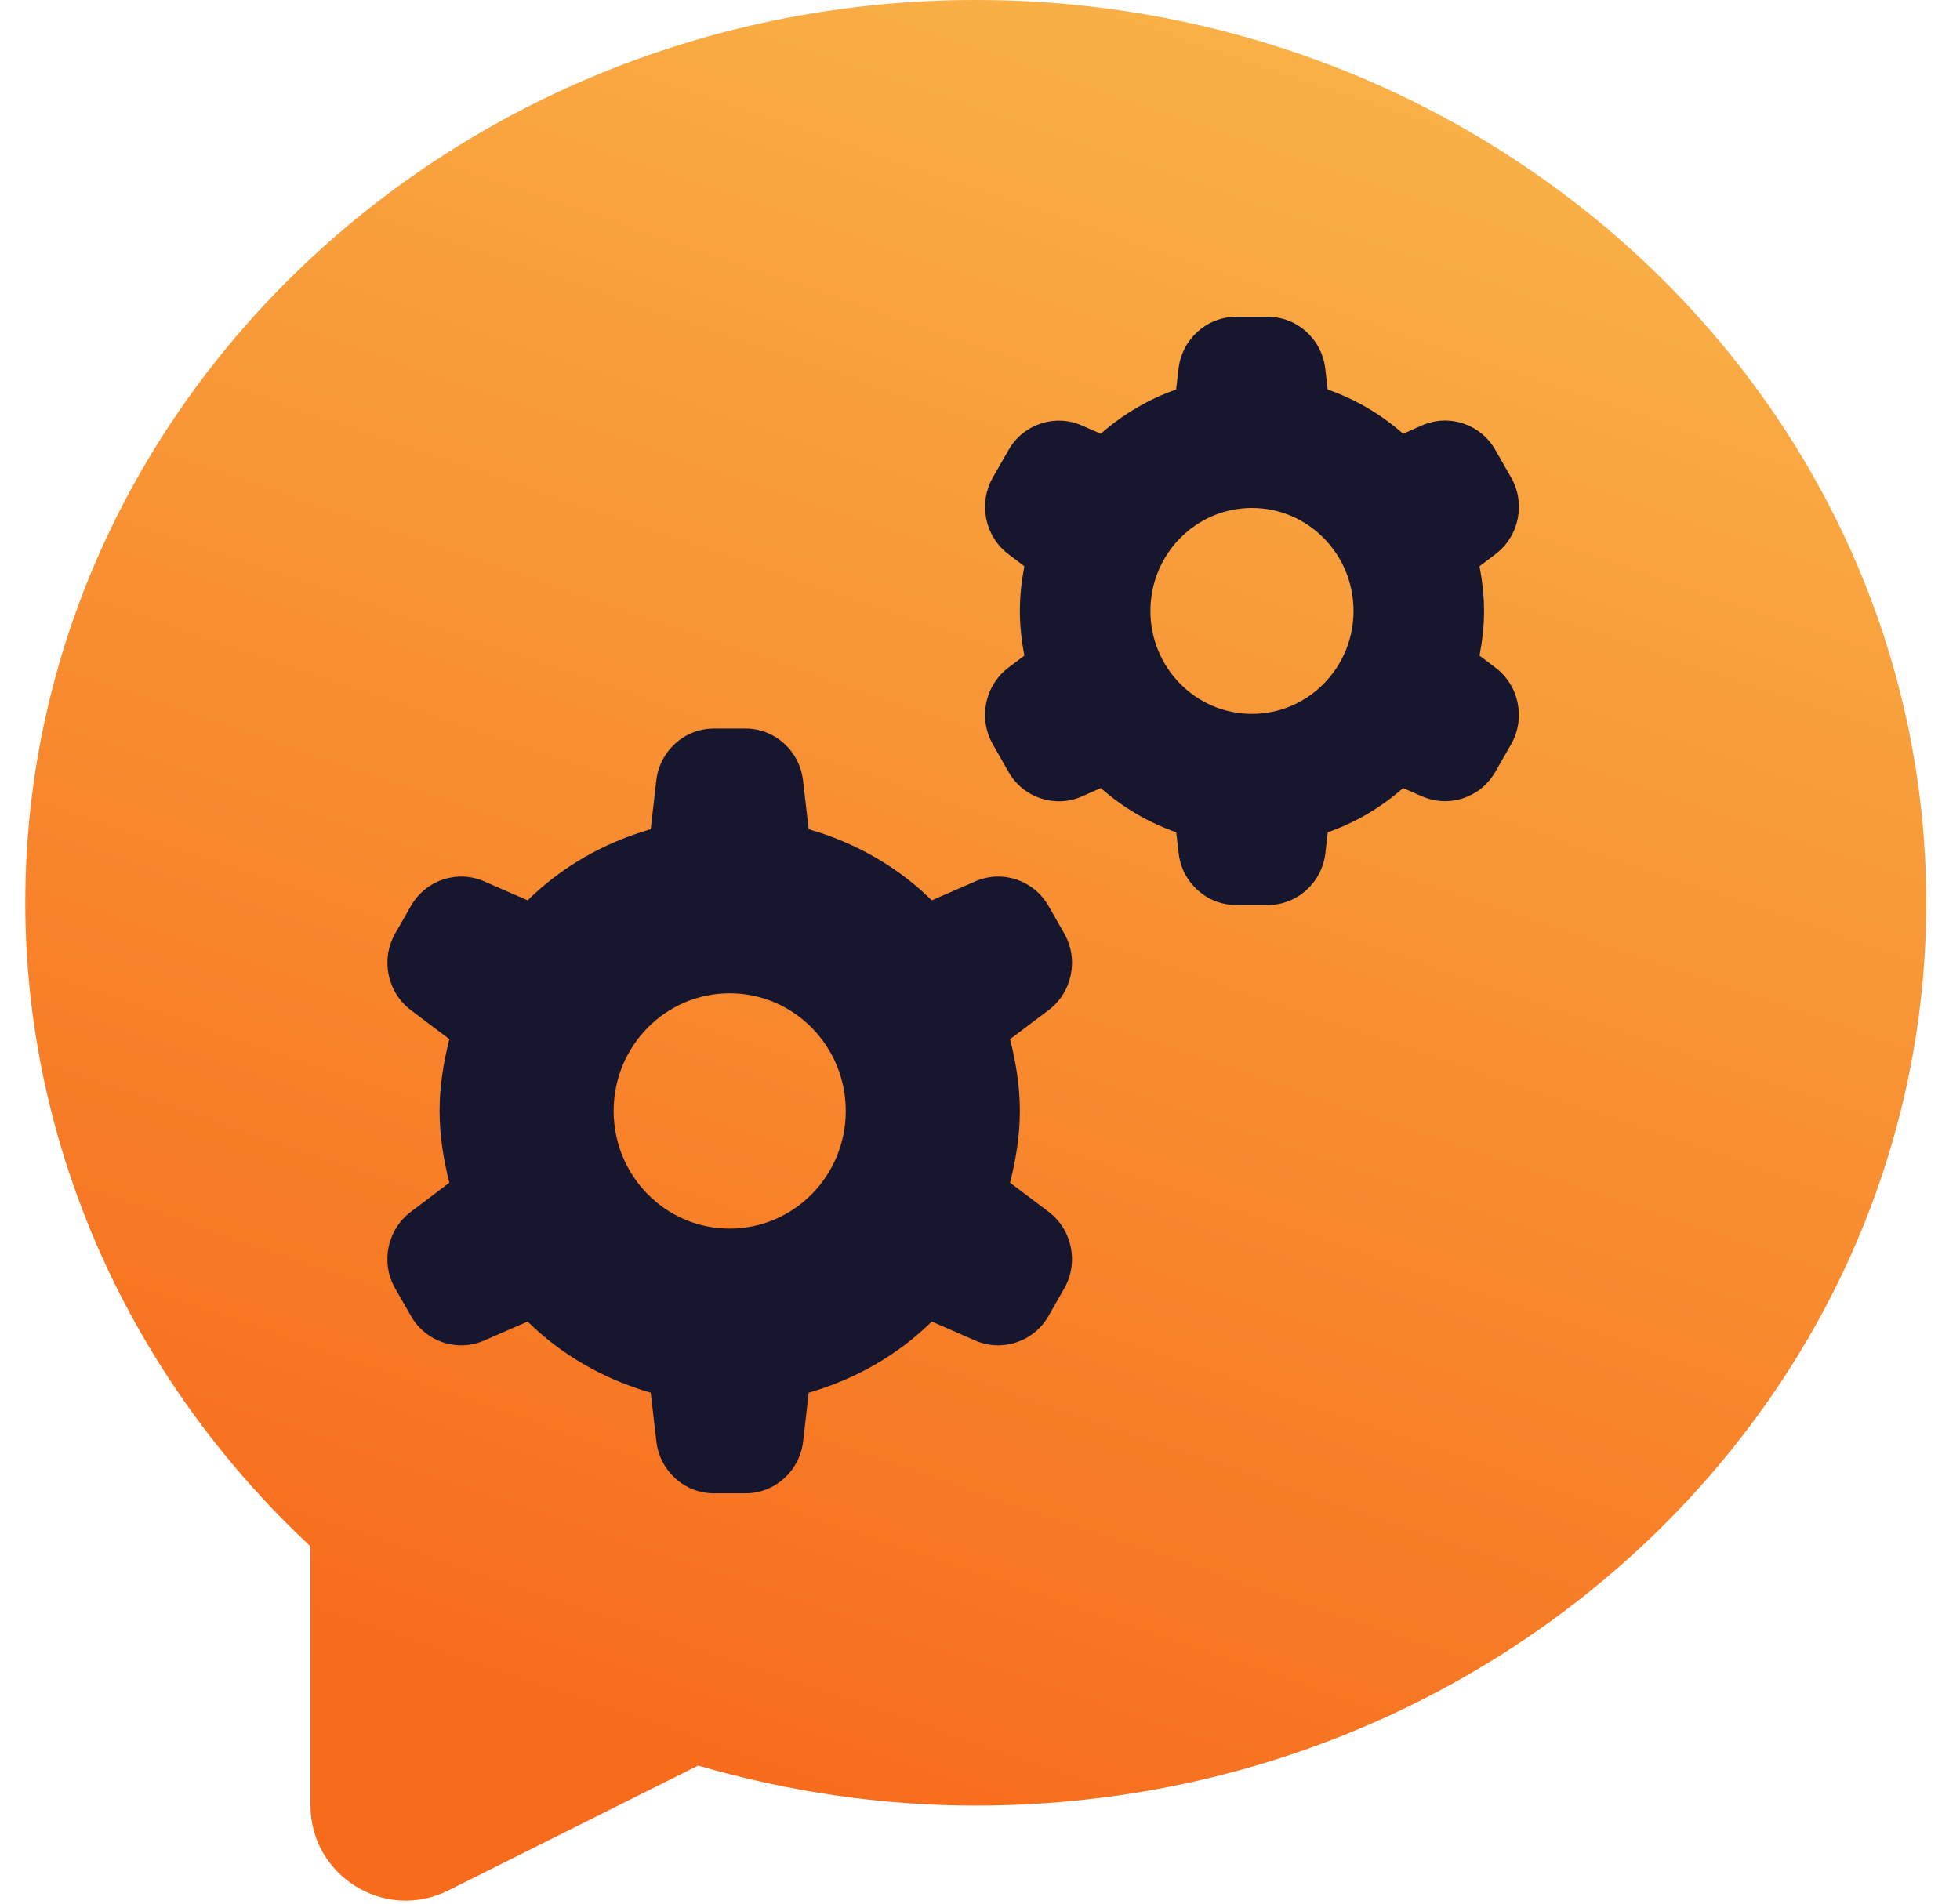
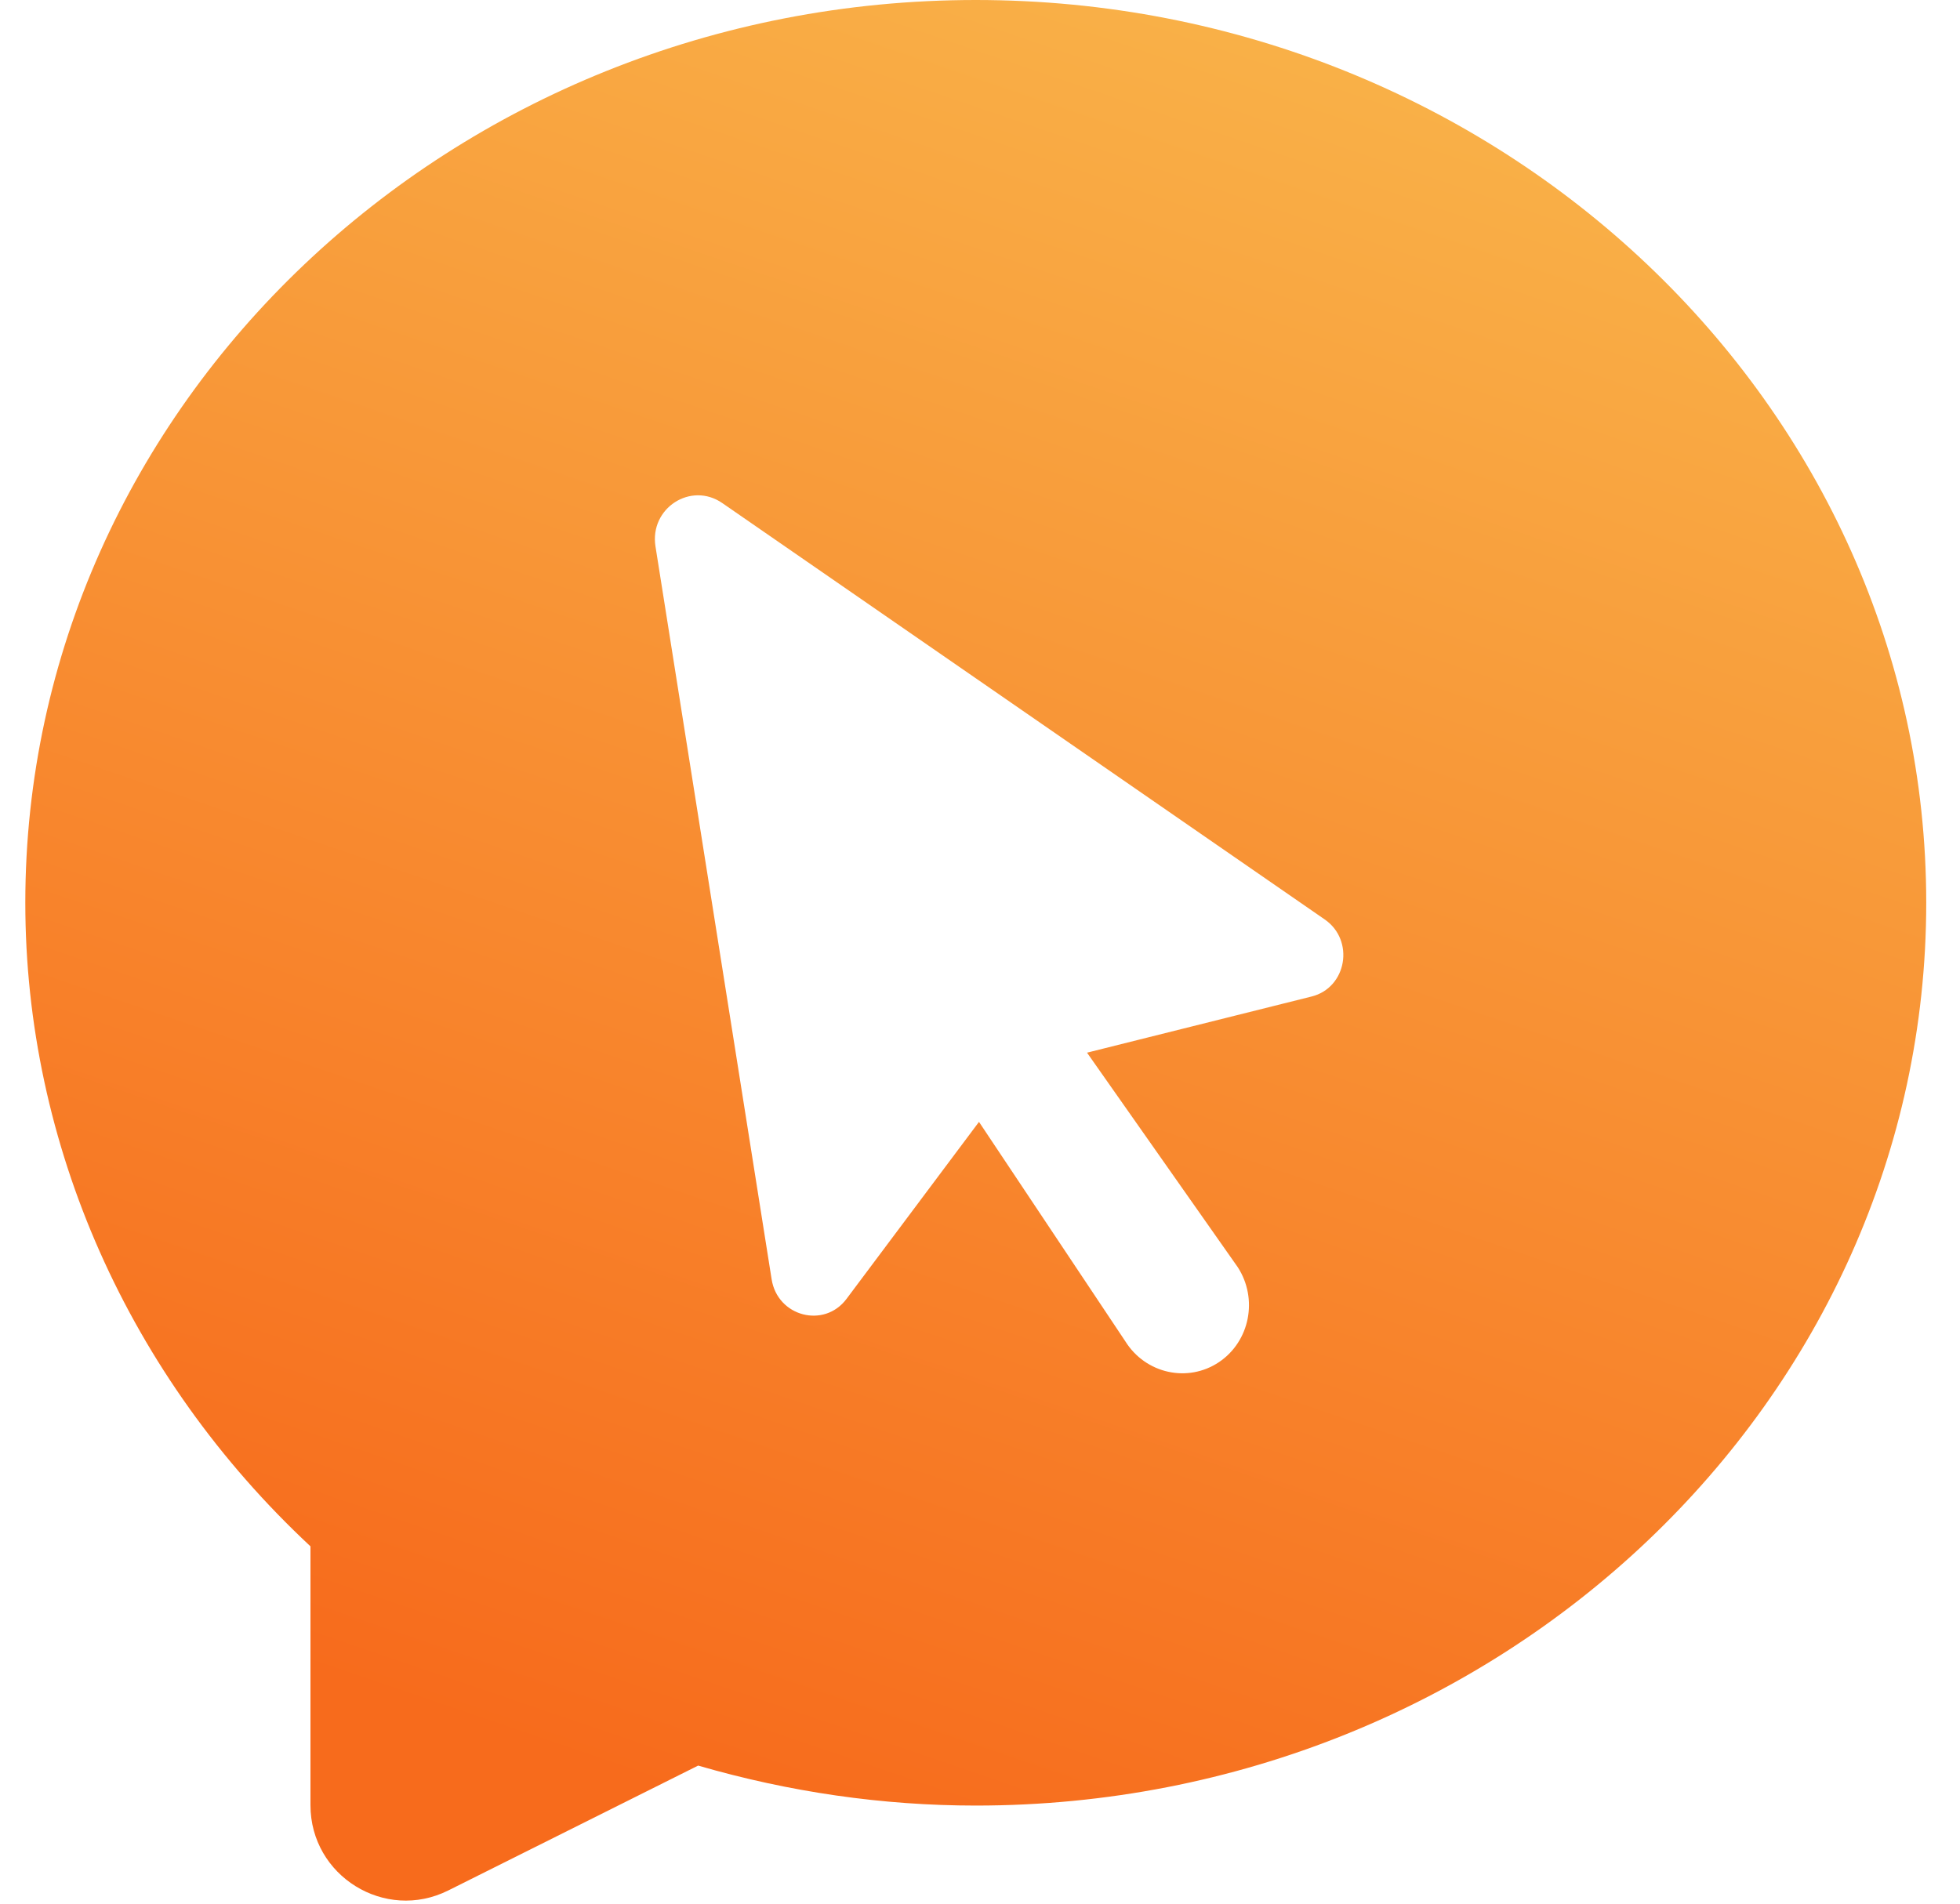
<svg xmlns="http://www.w3.org/2000/svg" width="35" height="34" viewBox="0 0 35 34" fill="none">
-   <path d="M17.425 0C8.066 0 0.452 7.234 0.452 16.124C0.452 20.444 2.299 24.59 5.544 27.618V32.241C5.544 33.506 6.874 34.329 8.005 33.764L12.467 31.534C14.096 32.007 15.761 32.248 17.425 32.248C26.783 32.248 34.397 25.014 34.397 16.124C34.397 7.234 26.783 0 17.425 0Z" fill="url(#paint0_linear)" />
-   <path fill-rule="evenodd" clip-rule="evenodd" d="M21.045 6.587C21.106 6.057 21.549 5.658 22.075 5.658H22.637C23.164 5.658 23.605 6.057 23.666 6.587L23.708 6.957C24.21 7.133 24.663 7.401 25.056 7.747L25.394 7.597C25.877 7.386 26.44 7.574 26.703 8.036L26.985 8.53C27.248 8.993 27.126 9.581 26.703 9.899L26.42 10.113C26.469 10.371 26.501 10.638 26.501 10.911C26.501 11.184 26.469 11.45 26.42 11.709L26.703 11.923C27.125 12.241 27.247 12.829 26.985 13.291L26.703 13.784C26.44 14.246 25.877 14.434 25.394 14.223L25.056 14.075C24.663 14.42 24.211 14.689 23.71 14.865L23.668 15.235C23.607 15.765 23.164 16.164 22.637 16.164H22.075C21.549 16.164 21.107 15.765 21.047 15.235L21.004 14.865C20.503 14.689 20.05 14.421 19.657 14.075L19.319 14.225C18.836 14.436 18.272 14.248 18.009 13.786L17.728 13.291C17.465 12.829 17.586 12.241 18.009 11.923L18.292 11.709C18.243 11.45 18.212 11.184 18.212 10.911C18.212 10.638 18.243 10.371 18.292 10.113L18.009 9.899C17.587 9.581 17.466 8.993 17.728 8.53L18.009 8.038C18.272 7.576 18.836 7.388 19.319 7.599L19.657 7.747C20.049 7.402 20.502 7.133 21.002 6.957L21.045 6.587ZM24.17 10.911C24.17 9.896 23.357 9.072 22.356 9.072C21.355 9.072 20.543 9.896 20.543 10.911C20.543 11.927 21.355 12.75 22.356 12.75C23.357 12.75 24.17 11.927 24.17 10.911ZM12.749 13.012C12.223 13.012 11.78 13.411 11.719 13.942L11.62 14.81C10.784 15.051 10.028 15.482 9.422 16.08L8.647 15.742C8.164 15.53 7.601 15.719 7.338 16.181L7.056 16.673C6.794 17.136 6.916 17.724 7.338 18.042L8.024 18.559C7.921 18.972 7.85 19.397 7.85 19.842C7.85 20.287 7.921 20.712 8.024 21.124L7.338 21.642C6.915 21.96 6.793 22.548 7.056 23.01L7.338 23.503C7.601 23.965 8.164 24.153 8.647 23.942L9.422 23.603C10.028 24.201 10.784 24.632 11.62 24.874L11.721 25.742C11.781 26.272 12.223 26.671 12.749 26.671H13.312C13.838 26.671 14.281 26.272 14.342 25.742L14.441 24.874C15.277 24.632 16.033 24.201 16.639 23.603L17.414 23.942C17.897 24.153 18.46 23.965 18.724 23.503L19.005 23.01C19.267 22.548 19.145 21.96 18.724 21.642L18.037 21.124C18.14 20.712 18.212 20.287 18.212 19.842C18.212 19.397 18.14 18.972 18.037 18.559L18.724 18.042C19.146 17.724 19.268 17.136 19.005 16.673L18.724 16.181C18.46 15.719 17.897 15.53 17.414 15.742L16.639 16.08C16.033 15.482 15.277 15.051 14.441 14.81L14.34 13.942C14.28 13.411 13.838 13.012 13.312 13.012H12.749ZM15.103 19.842C15.103 18.681 14.175 17.74 13.03 17.74C11.886 17.74 10.958 18.681 10.958 19.842C10.958 21.003 11.886 21.943 13.03 21.943C14.175 21.943 15.103 21.003 15.103 19.842Z" fill="#17162F" />
+   <path fill-rule="evenodd" clip-rule="evenodd" d="M0.452 16.124C0.452 7.234 8.066 0 17.425 0C26.783 0 34.397 7.234 34.397 16.124C34.397 25.014 26.783 32.248 17.425 32.248C15.761 32.248 14.096 32.007 12.467 31.534L8.005 33.764C6.875 34.329 5.544 33.506 5.544 32.241V27.618C2.299 24.59 0.452 20.444 0.452 16.124ZM23.655 16.421L12.898 8.985C12.337 8.597 11.597 9.077 11.705 9.759L13.779 22.848C13.884 23.514 14.717 23.732 15.116 23.199L17.482 20.037L20.095 23.956C20.456 24.535 21.211 24.702 21.769 24.327C22.319 23.956 22.468 23.199 22.104 22.634L19.411 18.801L23.421 17.798C24.051 17.641 24.195 16.793 23.655 16.421Z" fill="url(#paint0_linear)" />
  <defs>
    <linearGradient id="paint0_linear" x1="9.538" y1="-24.26" x2="-7.435" y2="25.459" gradientUnits="userSpaceOnUse">
      <stop stop-color="#FAD961" />
      <stop offset="1" stop-color="#F76B1C" />
    </linearGradient>
  </defs>
</svg>
